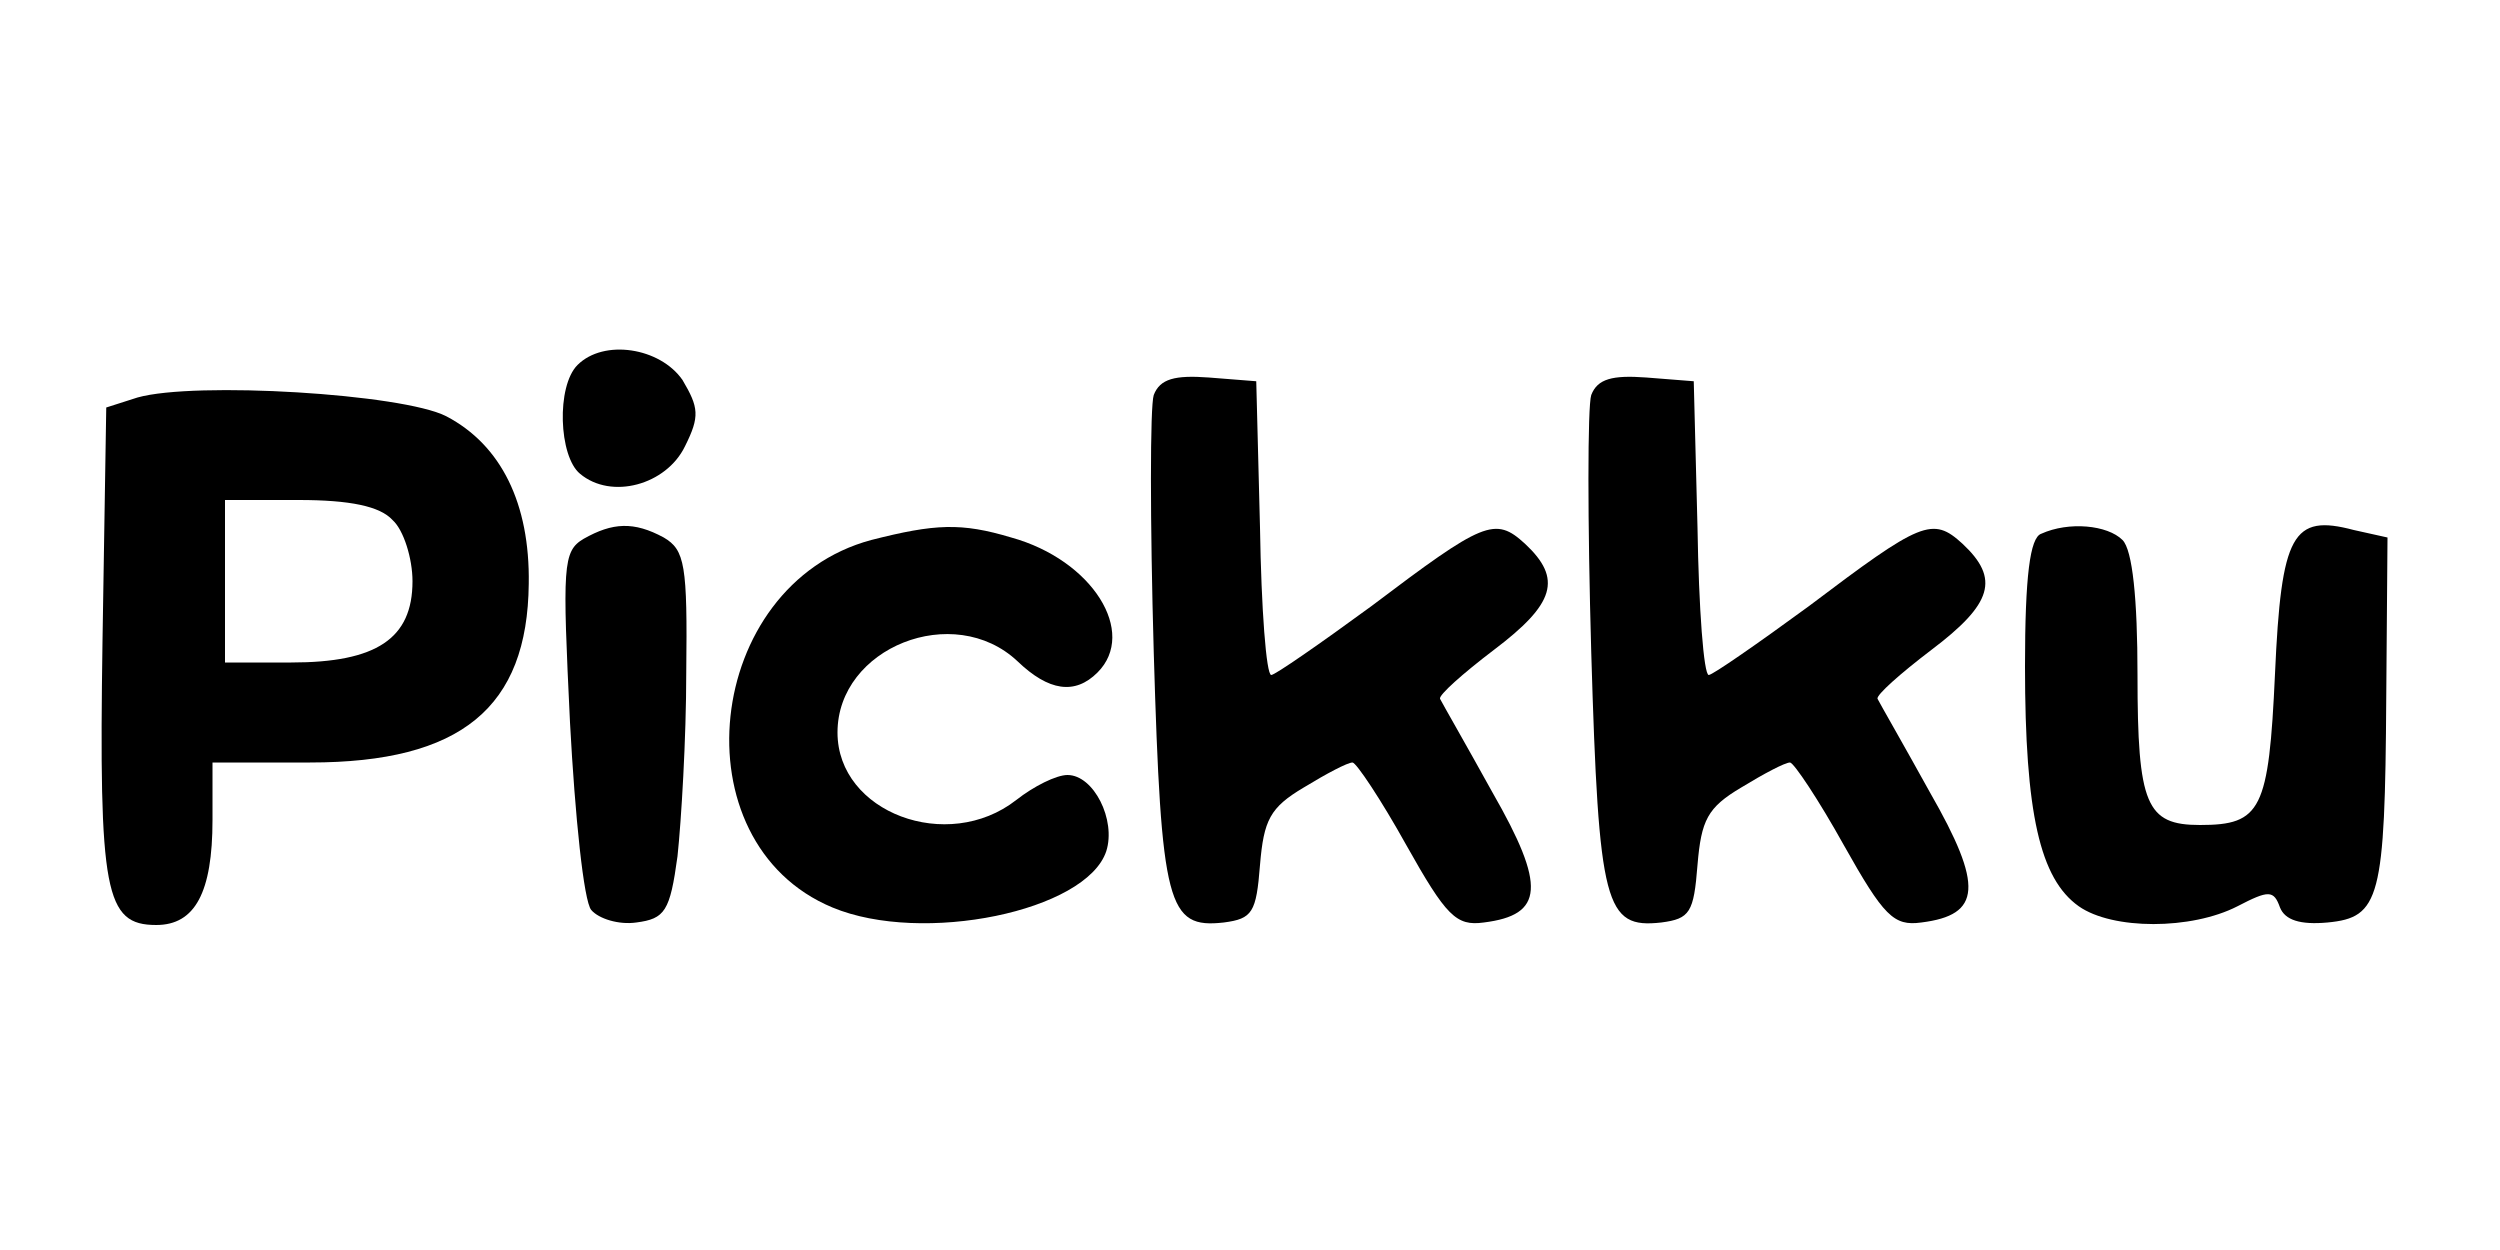
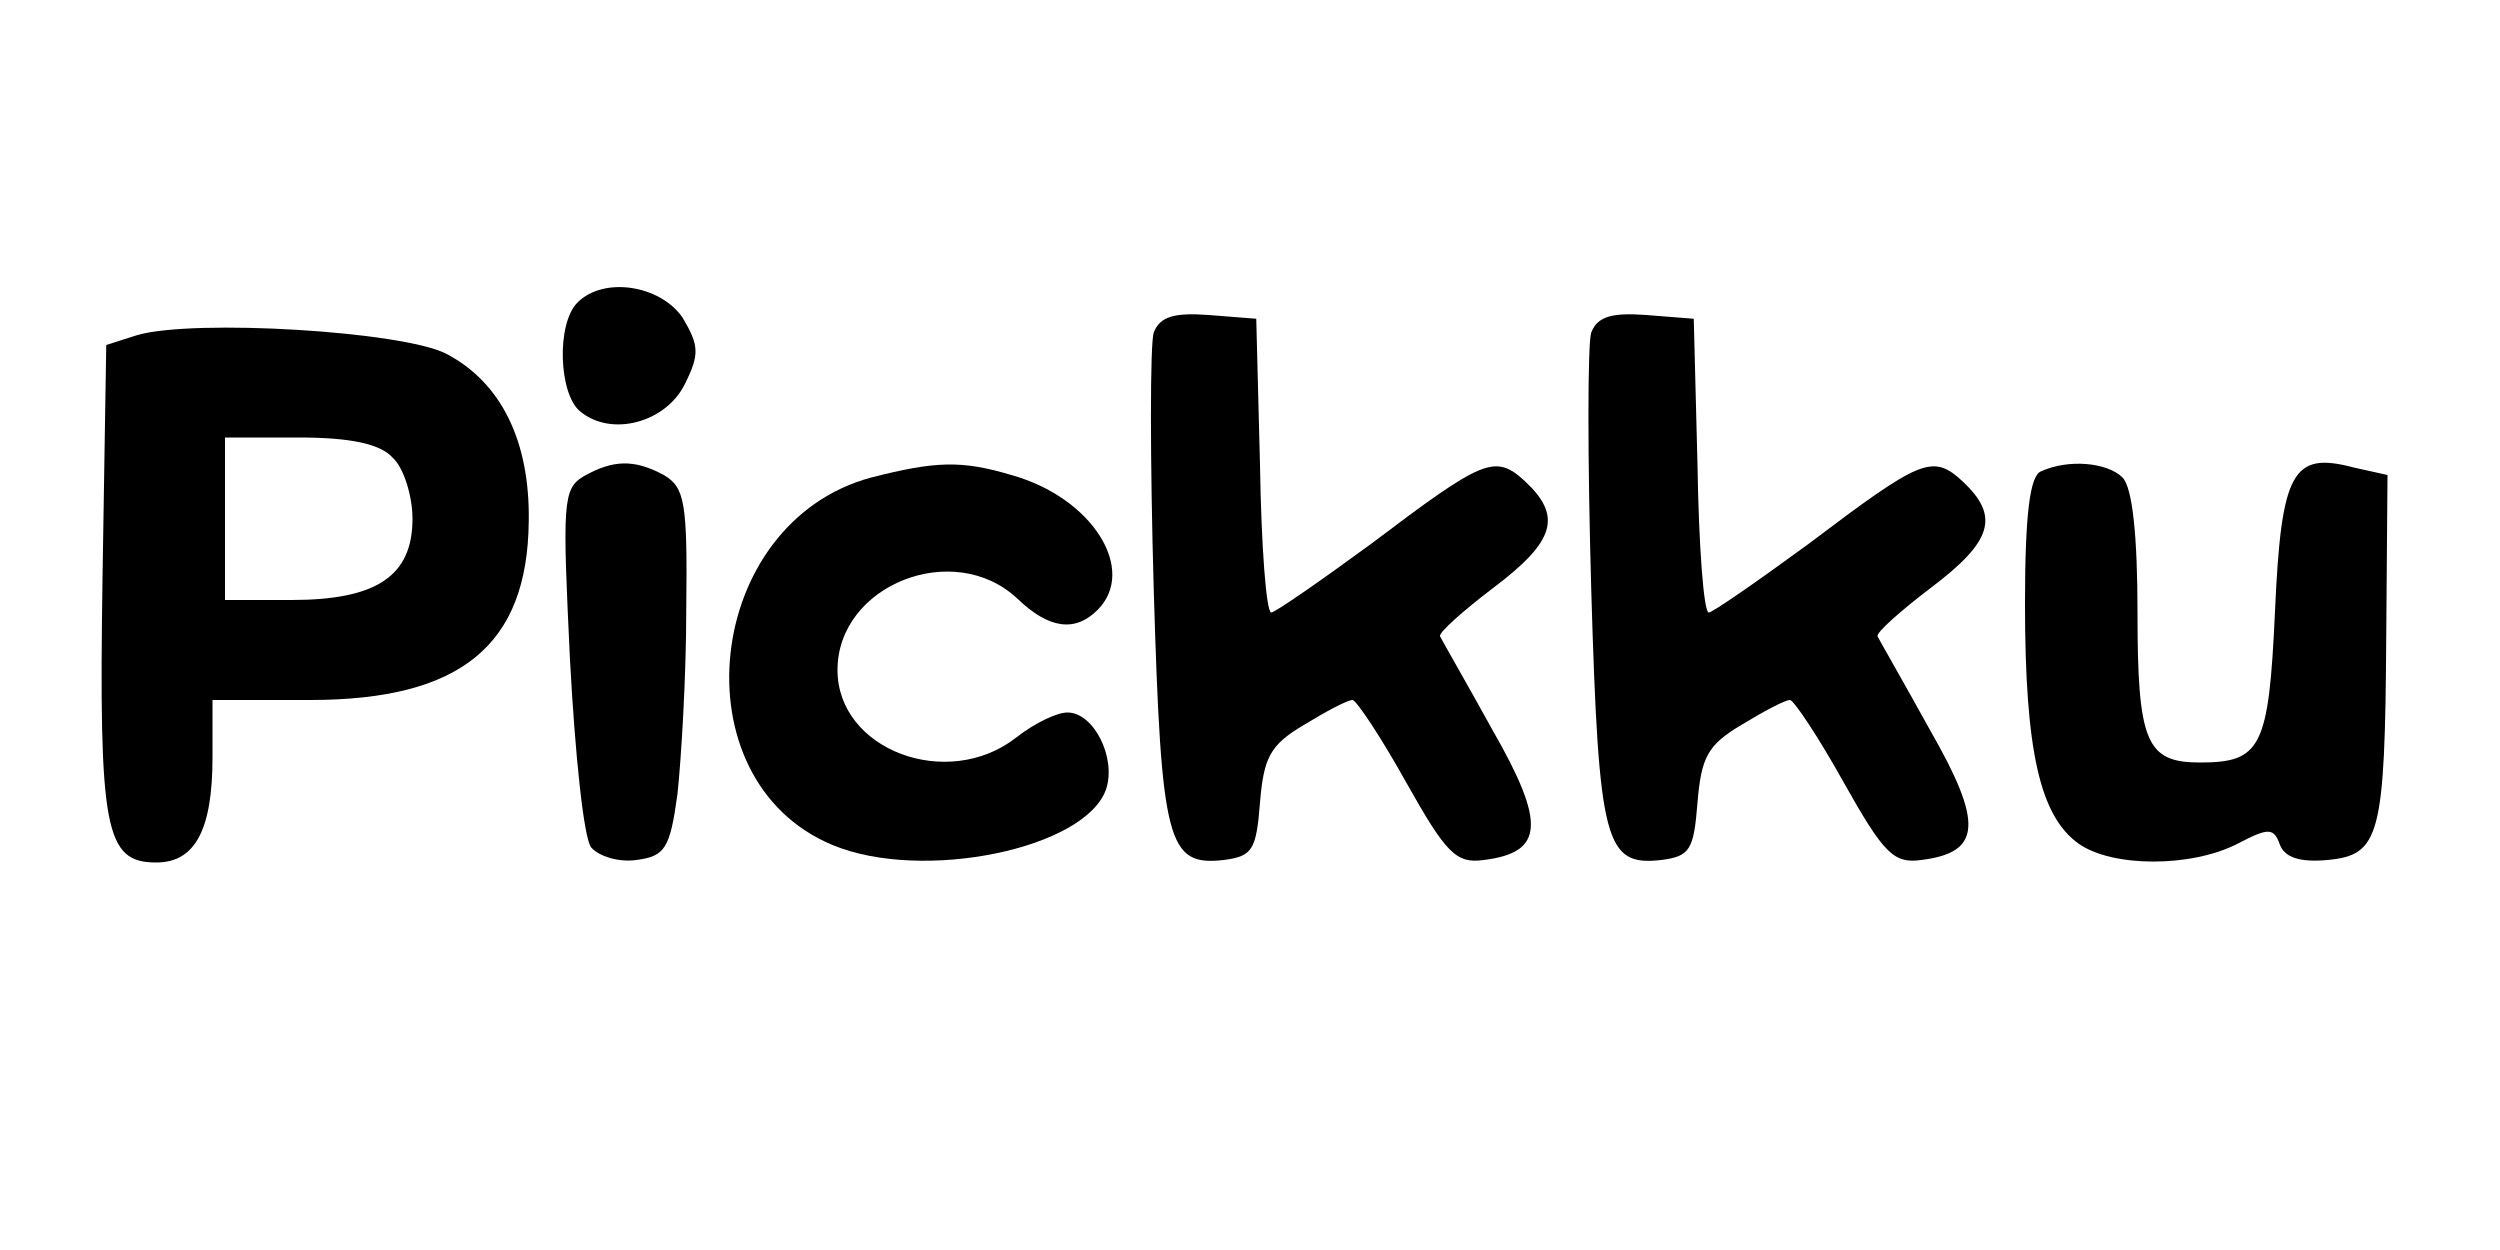
- <svg xmlns="http://www.w3.org/2000/svg" width="100" height="50" viewBox="0 0 200 60" preserveAspectRatio="xMidYMid meet">
-   <g transform="translate(-20, 85) scale(0.1, -0.1)" fill="#000000" stroke="none">
-     <path d="M662 758 c-17 -17 -15 -73 2 -87 25 -21 69 -9 84 22 12 24 11 31 -2 53 -18 26 -63 33 -84 12z" />
-     <path d="M1123 734 c-3 -9 -3 -101 0 -206 6 -203 11 -221 56 -216 23 3 26 8 29 46 3 36 8 46 35 62 18 11 35 20 39 20 3 0 23 -30 43 -66 32 -57 40 -65 62 -62 48 6 50 29 7 104 -21 38 -40 71 -42 75 -1 3 18 20 43 39 49 37 55 57 25 85 -24 22 -33 18 -123 -50 -41 -30 -77 -55 -80 -55 -4 0 -8 53 -9 118 l-3 117 -38 3 c-27 2 -39 -1 -44 -14z" />
-     <path d="M1473 734 c-3 -9 -3 -101 0 -206 6 -203 11 -221 56 -216 23 3 26 8 29 46 3 36 8 46 35 62 18 11 35 20 39 20 3 0 23 -30 43 -66 32 -57 40 -65 62 -62 48 6 50 29 7 104 -21 38 -40 71 -42 75 -1 3 18 20 43 39 49 37 55 57 25 85 -24 22 -33 18 -123 -50 -41 -30 -77 -55 -80 -55 -4 0 -8 53 -9 118 l-3 117 -38 3 c-27 2 -39 -1 -44 -14z" />
-     <path d="M310 732 l-25 -8 -3 -187 c-3 -201 2 -227 43 -227 31 0 45 26 45 84 l0 46 78 0 c121 0 174 44 175 143 1 64 -22 111 -66 134 -35 18 -201 28 -247 15z m204 -98 c9 -8 16 -31 16 -49 0 -46 -29 -65 -97 -65 l-53 0 0 65 0 65 59 0 c41 0 65 -5 75 -16z" />
-     <path d="M667 619 c-17 -10 -17 -22 -11 -147 4 -75 11 -143 17 -150 6 -7 22 -12 36 -10 23 3 27 9 33 53 3 28 7 94 7 147 1 86 -1 98 -18 108 -24 13 -41 12 -64 -1z" />
-     <path d="M897 618 c-134 -36 -156 -242 -31 -294 72 -30 203 -3 219 45 8 25 -10 61 -31 61 -9 0 -27 -9 -41 -20 -55 -43 -143 -10 -143 54 0 68 93 105 144 57 25 -24 46 -27 64 -9 32 32 -4 90 -69 108 -40 12 -61 11 -112 -2z" />
-     <path d="M1833 623 c-9 -3 -13 -34 -13 -106 0 -118 12 -170 43 -192 27 -19 90 -19 127 0 25 13 29 13 34 -1 4 -10 16 -14 38 -12 42 4 46 19 47 180 l1 128 -27 6 c-49 13 -58 -3 -63 -115 -5 -109 -11 -121 -60 -121 -43 0 -50 16 -50 120 0 61 -4 100 -12 108 -12 12 -43 15 -65 5z" />
+ <svg xmlns="http://www.w3.org/2000/svg" width="100" height="50" viewBox="0 0 200 100" preserveAspectRatio="xMidYMid meet">
+   <g transform="translate(-20,100) scale(0.1,-0.1)" fill="#000000" stroke="none">
+     <path d="M662 758 c-17 -17 -15 -73 2 -87 25 -21 69 -9 84 22 12 24 11 31 -2         53 -18 26 -63 33 -84 12z" />
+     <path d="M1123 734 c-3 -9 -3 -101 0 -206 6 -203 11 -221 56 -216 23 3 26 8         29 46 3 36 8 46 35 62 18 11 35 20 39 20 3 0 23 -30 43 -66 32 -57 40 -65 62         -62 48 6 50 29 7 104 -21 38 -40 71 -42 75 -1 3 18 20 43 39 49 37 55 57 25         85 -24 22 -33 18 -123 -50 -41 -30 -77 -55 -80 -55 -4 0 -8 53 -9 118 l-3 117         -38 3 c-27 2 -39 -1 -44 -14z" />
+     <path d="M1473 734 c-3 -9 -3 -101 0 -206 6 -203 11 -221 56 -216 23 3 26 8         29 46 3 36 8 46 35 62 18 11 35 20 39 20 3 0 23 -30 43 -66 32 -57 40 -65 62         -62 48 6 50 29 7 104 -21 38 -40 71 -42 75 -1 3 18 20 43 39 49 37 55 57 25         85 -24 22 -33 18 -123 -50 -41 -30 -77 -55 -80 -55 -4 0 -8 53 -9 118 l-3 117         -38 3 c-27 2 -39 -1 -44 -14z" />
+     <path d="M310 732 l-25 -8 -3 -187 c-3 -201 2 -227 43 -227 31 0 45 26 45 84         l0 46 78 0 c121 0 174 44 175 143 1 64 -22 111 -66 134 -35 18 -201 28 -247         15z m204 -98 c9 -8 16 -31 16 -49 0 -46 -29 -65 -97 -65 l-53 0 0 65 0 65 59         0 c41 0 65 -5 75 -16z" />
+     <path d="M667 619 c-17 -10 -17 -22 -11 -147 4 -75 11 -143 17 -150 6 -7 22         -12 36 -10 23 3 27 9 33 53 3 28 7 94 7 147 1 86 -1 98 -18 108 -24 13 -41 12         -64 -1z" />
+     <path d="M897 618 c-134 -36 -156 -242 -31 -294 72 -30 203 -3 219 45 8 25         -10 61 -31 61 -9 0 -27 -9 -41 -20 -55 -43 -143 -10 -143 54 0 68 93 105 144         57 25 -24 46 -27 64 -9 32 32 -4 90 -69 108 -40 12 -61 11 -112 -2z" />
+     <path d="M1833 623 c-9 -3 -13 -34 -13 -106 0 -118 12 -170 43 -192 27 -19 90         -19 127 0 25 13 29 13 34 -1 4 -10 16 -14 38 -12 42 4 46 19 47 180 l1 128         -27 6 c-49 13 -58 -3 -63 -115 -5 -109 -11 -121 -60 -121 -43 0 -50 16 -50         120 0 61 -4 100 -12 108 -12 12 -43 15 -65 5z" />
  </g>
</svg>
